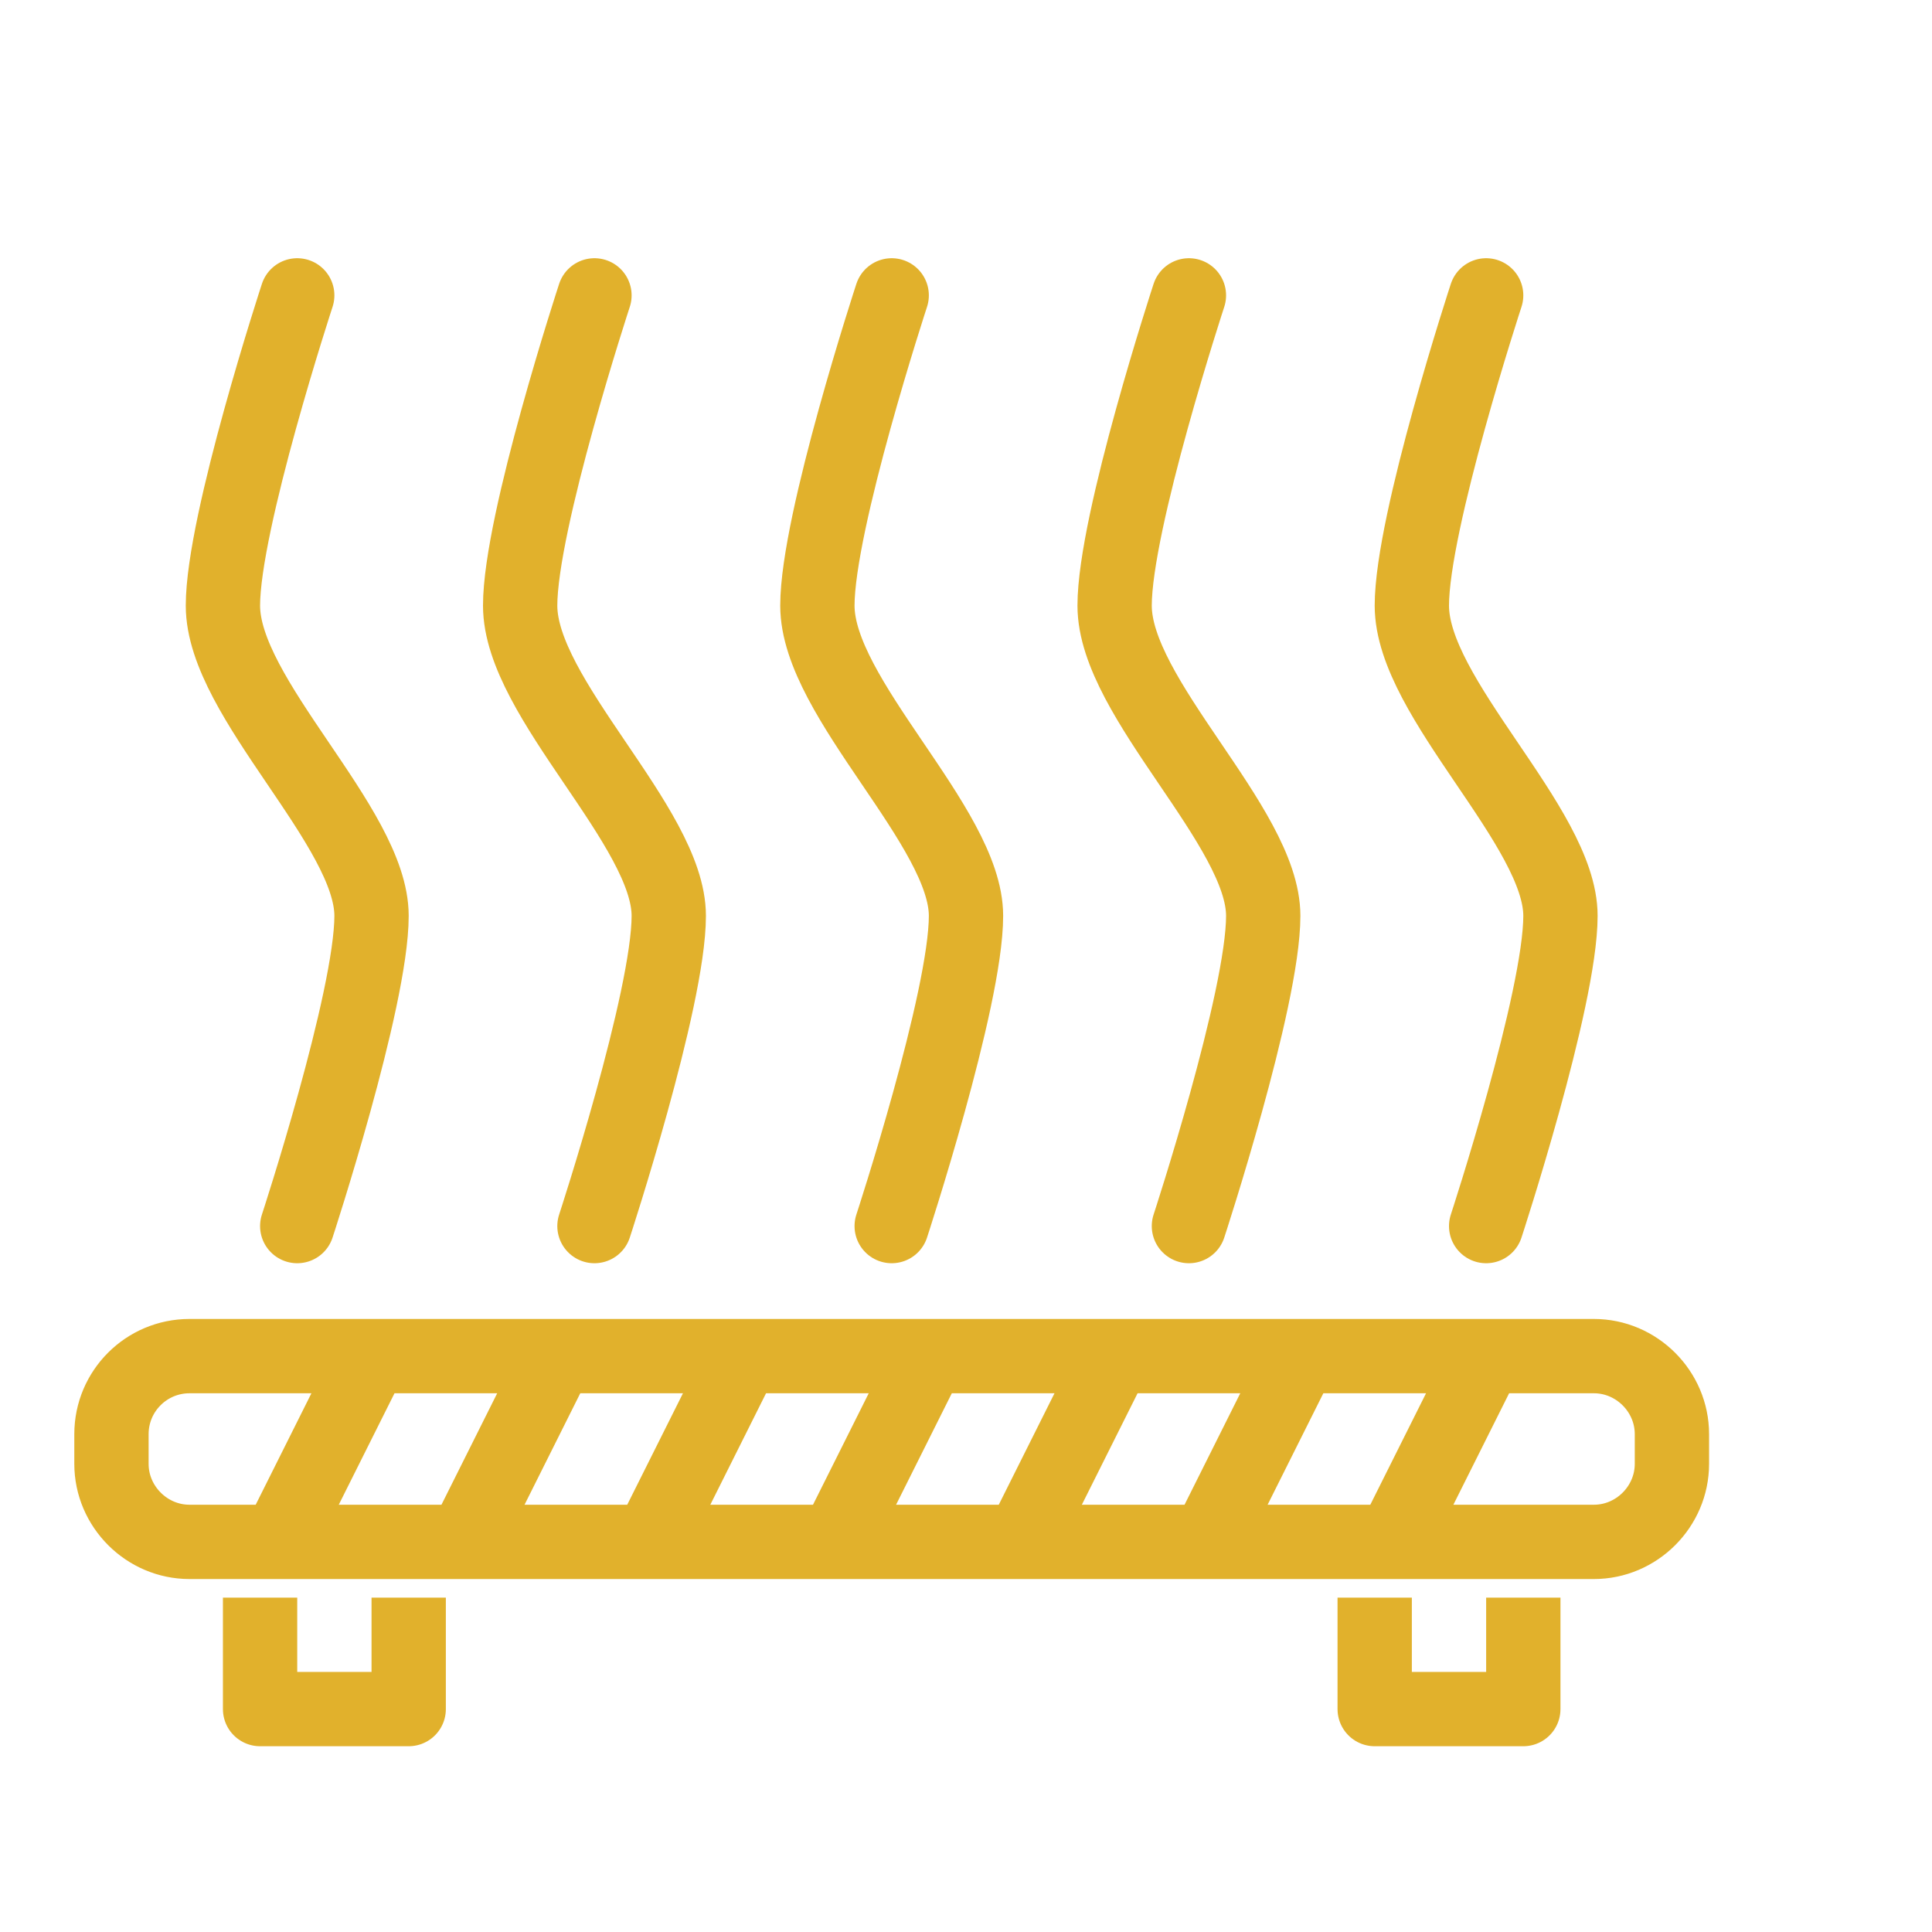
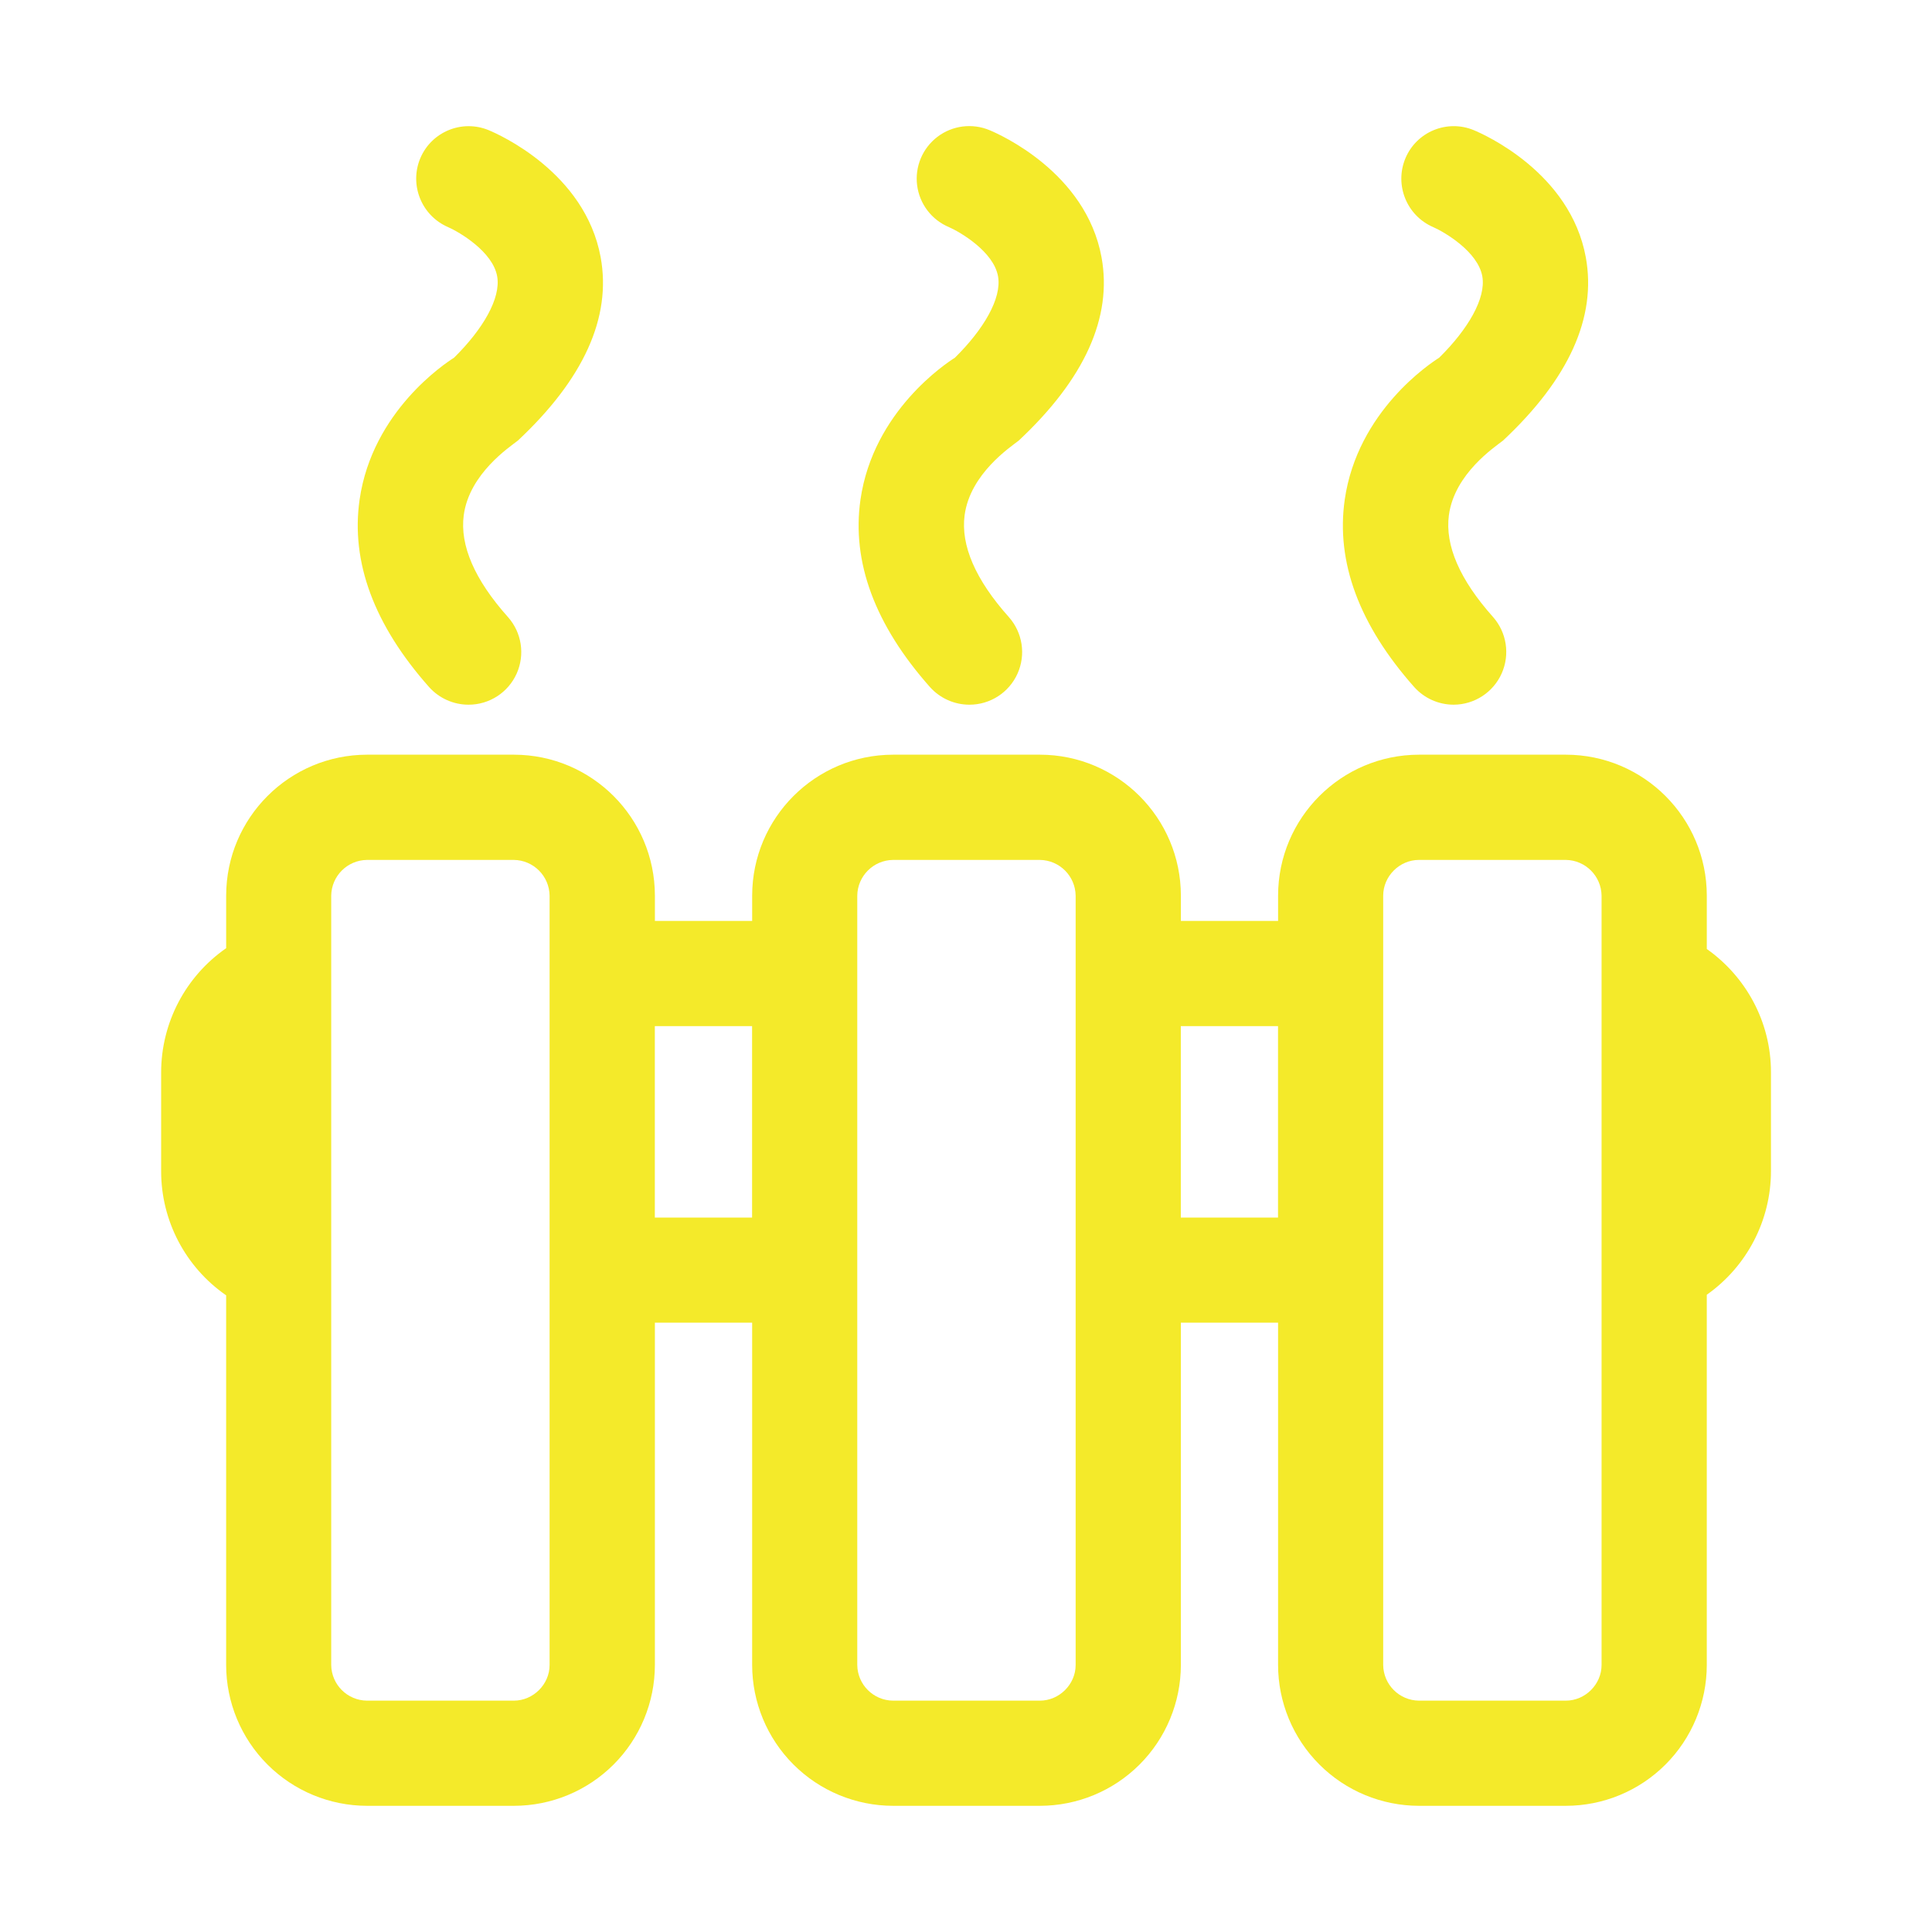
- <svg xmlns="http://www.w3.org/2000/svg" id="Layer_1" viewBox="0 0 104 104">
-   <style>.st0{fill:none;stroke:#e1b12c;stroke-width:4;stroke-miterlimit:10}.st0,.st1{stroke-linecap:round}.st1,.st2{fill:none;stroke:#e1b12c;stroke-width:4;stroke-linejoin:round;stroke-miterlimit:10}</style>
-   <path d="M90 77.2c0-2.3-1.9-4.2-4.2-4.2H10.2A4.2 4.2 0 0 0 6 77.2v1.6c0 2.3 1.9 4.2 4.2 4.2h75.6c2.3 0 4.2-1.9 4.2-4.2v-1.6zM15 83l5-10M25 83l5-10M35 83l5-10M45 83l5-10M55 83l5-10M65 83l5-10M75 83l5-10" class="st0" />
-   <path d="M14 86v6h8v-6M74 86v6h8v-6" class="st2" />
-   <path d="M48 66s4-12.2 4-16.7c0-4.8-8-11.7-8-16.7 0-4.5 4-16.7 4-16.7M64 66s4-12.2 4-16.7c0-4.8-8-11.7-8-16.7 0-4.5 4-16.7 4-16.7M32 66s4-12.2 4-16.7c0-4.8-8-11.7-8-16.7 0-4.5 4-16.7 4-16.7M80 66s4-12.2 4-16.7c0-4.8-8-11.7-8-16.7 0-4.5 4-16.7 4-16.7M16 66s4-12.2 4-16.7c0-4.8-8-11.7-8-16.7 0-4.5 4-16.7 4-16.7" class="st1" />
+ <svg xmlns="http://www.w3.org/2000/svg" xmlns:xlink="http://www.w3.org/1999/xlink" x="0pt" y="0pt" width="1024pt" height="1024pt" viewBox="0 0 1024 1024">
+   <g id="1">
+     <clipPath id="3">
+       <use xlink:href="#2" />
+       <path id="2" d="M0,0 C0,0,1024,0,1024,0 C1024,0,1024,1024,1024,1024 C1024,1024,0,1024,0,1024 C0,1024,0,0,0,0 z" />
+     </clipPath>
+     <g id="4" style="clip-path:url(#3);">
+       <defs>
+         <g id="5">
+           <defs>
+             <path id="6" d="M904.64,503.008 C904.64,493.568,904.64,484.128,904.64,474.688 C904.589,433.464,871.182,400.054,829.955,400 C804.003,400,778.051,400,752.099,400 C710.872,400.053,677.464,433.461,677.411,474.688 C677.411,479.157,677.411,483.627,677.411,488.096 C660.237,488.096,643.064,488.096,625.891,488.096 C625.891,483.627,625.891,479.157,625.891,474.688 C625.839,433.464,592.433,400.054,551.206,400 C525.254,400,499.302,400,473.35,400 C432.122,400.053,398.714,433.461,398.662,474.688 C398.662,479.157,398.662,483.627,398.662,488.096 C381.478,488.096,364.294,488.096,347.11,488.096 C347.11,483.627,347.11,479.157,347.11,474.688 C347.058,433.462,313.648,400.051,272.419,400 C272.419,400,194.56,400,194.56,400 C153.333,400.053,119.925,433.461,119.872,474.688 C119.872,483.979,119.872,493.269,119.872,502.56 C98.322,517.526,85.452,542.083,85.408,568.32 C85.408,585.813,85.408,603.307,85.408,620.8 C85.408,647.03,98.282,671.607,119.859,686.551 C119.859,751.852,119.859,817.154,119.859,882.455 C119.882,902.255,127.76,921.239,141.765,935.237 C155.77,949.236,174.757,957.106,194.559,957.12 C220.511,957.12,246.463,957.12,272.415,957.12 C292.215,957.112,311.202,949.244,325.206,935.246 C339.21,921.248,347.086,902.264,347.103,882.464 C347.103,821.995,347.103,761.525,347.103,701.056 C364.287,701.056,381.471,701.056,398.655,701.056 C398.655,761.525,398.655,821.995,398.655,882.464 C398.679,902.259,406.557,921.238,420.558,935.235 C434.56,949.232,453.542,957.102,473.34,957.12 C499.292,957.12,525.244,957.12,551.196,957.12 C570.996,957.112,589.984,949.244,603.987,935.246 C617.991,921.249,625.867,902.264,625.884,882.464 C625.884,821.995,625.884,761.526,625.884,701.056 C643.057,701.056,660.23,701.056,677.404,701.056 C677.404,761.526,677.404,821.995,677.404,882.464 C677.428,902.259,685.306,921.238,699.307,935.235 C713.309,949.232,732.291,957.102,752.089,957.12 C778.041,957.12,803.993,957.12,829.945,957.12 C849.745,957.112,868.733,949.245,882.737,935.246 C896.74,921.249,904.616,902.265,904.633,882.464 C904.633,817.056,904.633,751.648,904.633,686.24 C925.916,671.237,938.598,646.84,938.649,620.8 C938.649,603.307,938.649,585.814,938.649,568.32 C938.649,541.312,925.145,517.472,904.633,502.976 z M291.296,882.496 C291.296,892.736,282.624,901.376,272.352,901.376 C272.352,901.376,194.496,901.376,194.496,901.376 C184.102,901.273,175.691,892.89,175.552,882.496 C175.552,882.496,175.552,474.72,175.552,474.72 C175.69,464.315,184.091,455.914,194.496,455.776 C220.448,455.776,246.4,455.776,272.352,455.776 C282.757,455.914,291.158,464.315,291.296,474.72 C291.296,610.645,291.296,746.571,291.296,882.496 z M347.072,645.344 C347.072,611.52,347.072,577.696,347.072,543.872 C364.256,543.872,381.44,543.872,398.624,543.872 C398.624,577.696,398.624,611.52,398.624,645.344 C381.44,645.344,364.256,645.344,347.072,645.344 z M570.112,882.496 C570.112,892.736,561.44,901.376,551.168,901.376 C525.216,901.376,499.264,901.376,473.312,901.376 C462.917,901.273,454.506,892.89,454.368,882.496 C454.368,882.496,454.368,474.72,454.368,474.72 C454.506,464.315,462.907,455.914,473.312,455.776 C499.264,455.776,525.216,455.776,551.168,455.776 C561.573,455.914,569.974,464.315,570.112,474.72 C570.112,610.645,570.112,746.571,570.112,882.496 z M625.856,645.344 C625.856,611.52,625.856,577.696,625.856,543.872 C643.029,543.872,660.203,543.872,677.376,543.872 C677.376,577.696,677.376,611.52,677.376,645.344 C660.203,645.344,643.029,645.344,625.856,645.344 z M848.864,882.496 C848.864,892.736,840.224,901.376,829.92,901.376 C803.968,901.376,778.016,901.376,752.064,901.376 C741.669,901.273,733.259,892.89,733.12,882.496 C733.12,882.496,733.12,474.72,733.12,474.72 C733.12,464.416,741.76,455.776,752.064,455.776 C778.016,455.776,803.968,455.776,829.92,455.776 C840.325,455.914,848.726,464.315,848.864,474.72 C848.864,610.645,848.864,746.571,848.864,882.496 z M770.528,373.504 C781.494,373.446,791.415,366.985,795.902,356.978 C800.388,346.971,798.613,335.266,791.36,327.04 C773.664,307.232,765.824,289.024,767.936,273.088 C770.88,251.04,792.32,236.896,796.64,233.504 C831.552,200.832,846.304,168.16,840.512,136.384 C832.288,91.36,786.4,71.168,781.152,68.992 C767.022,63.131,750.813,69.798,744.896,83.904 C739,98.052,745.575,114.311,759.648,120.384 C765.632,123.008,783.392,133.408,785.664,146.528 C787.68,158.112,778.048,174.56,762.784,189.6 C758.368,192.384,719.488,217.856,712.736,264.832 C708,297.888,720.416,331.296,749.6,364.192 C754.922,370.111,762.504,373.496,770.464,373.504 z M513.824,373.504 C524.823,373.515,534.802,367.064,539.307,357.03 C543.812,346.997,542.004,335.253,534.688,327.04 C516.992,307.232,509.152,289.024,511.264,273.088 C514.208,251.04,535.648,236.896,539.968,233.504 C574.88,200.832,589.632,168.16,583.84,136.384 C575.616,91.36,529.728,71.168,524.48,68.992 C515.3,65.151,504.767,66.499,496.851,72.528 C488.934,78.558,484.835,88.353,486.099,98.224 C487.362,108.095,493.796,116.543,502.976,120.384 C508.96,123.008,526.72,133.408,528.992,146.528 C531.008,158.112,521.376,174.56,506.112,189.6 C501.696,192.384,462.816,217.856,456.064,264.832 C451.328,297.888,463.744,331.296,492.928,364.192 C498.25,370.111,505.832,373.496,513.792,373.504 z M248.352,373.504 C259.351,373.515,269.329,367.064,273.835,357.03 C278.34,346.997,276.532,335.253,269.216,327.04 C251.52,307.232,243.68,289.024,245.792,273.088 C248.736,251.04,270.176,236.896,274.496,233.504 C309.408,200.832,324.16,168.16,318.368,136.384 C310.144,91.36,264.256,71.168,259.008,68.992 C244.878,63.15,228.683,69.811,222.752,83.904 C216.856,98.052,223.431,114.311,237.504,120.384 C243.488,123.008,261.248,133.408,263.52,146.528 C265.536,158.112,255.904,174.56,240.64,189.6 C236.224,192.384,197.344,217.856,190.592,264.832 C185.856,297.888,198.272,331.296,227.456,364.192 C232.778,370.111,240.36,373.496,248.32,373.504 z" />
+           </defs>
+           <use xlink:href="#6" style="fill:#f4ea2a;fill-opacity:1;fill-rule:evenodd;opacity:1;stroke:none;" />
+         </g>
+       </defs>
+       <use xlink:href="#5" />
+     </g>
+     <clipPath id="8">
+       <use xlink:href="#7" />
+       <path id="7" d="M0,0 C0,0,1024,0,1024,0 C1024,0,1024,1024,1024,1024 C1024,1024,0,1024,0,1024 C0,1024,0,0,0,0 z" />
+     </clipPath>
+     <g id="9" style="clip-path:url(#8);" />
+   </g>
</svg>
